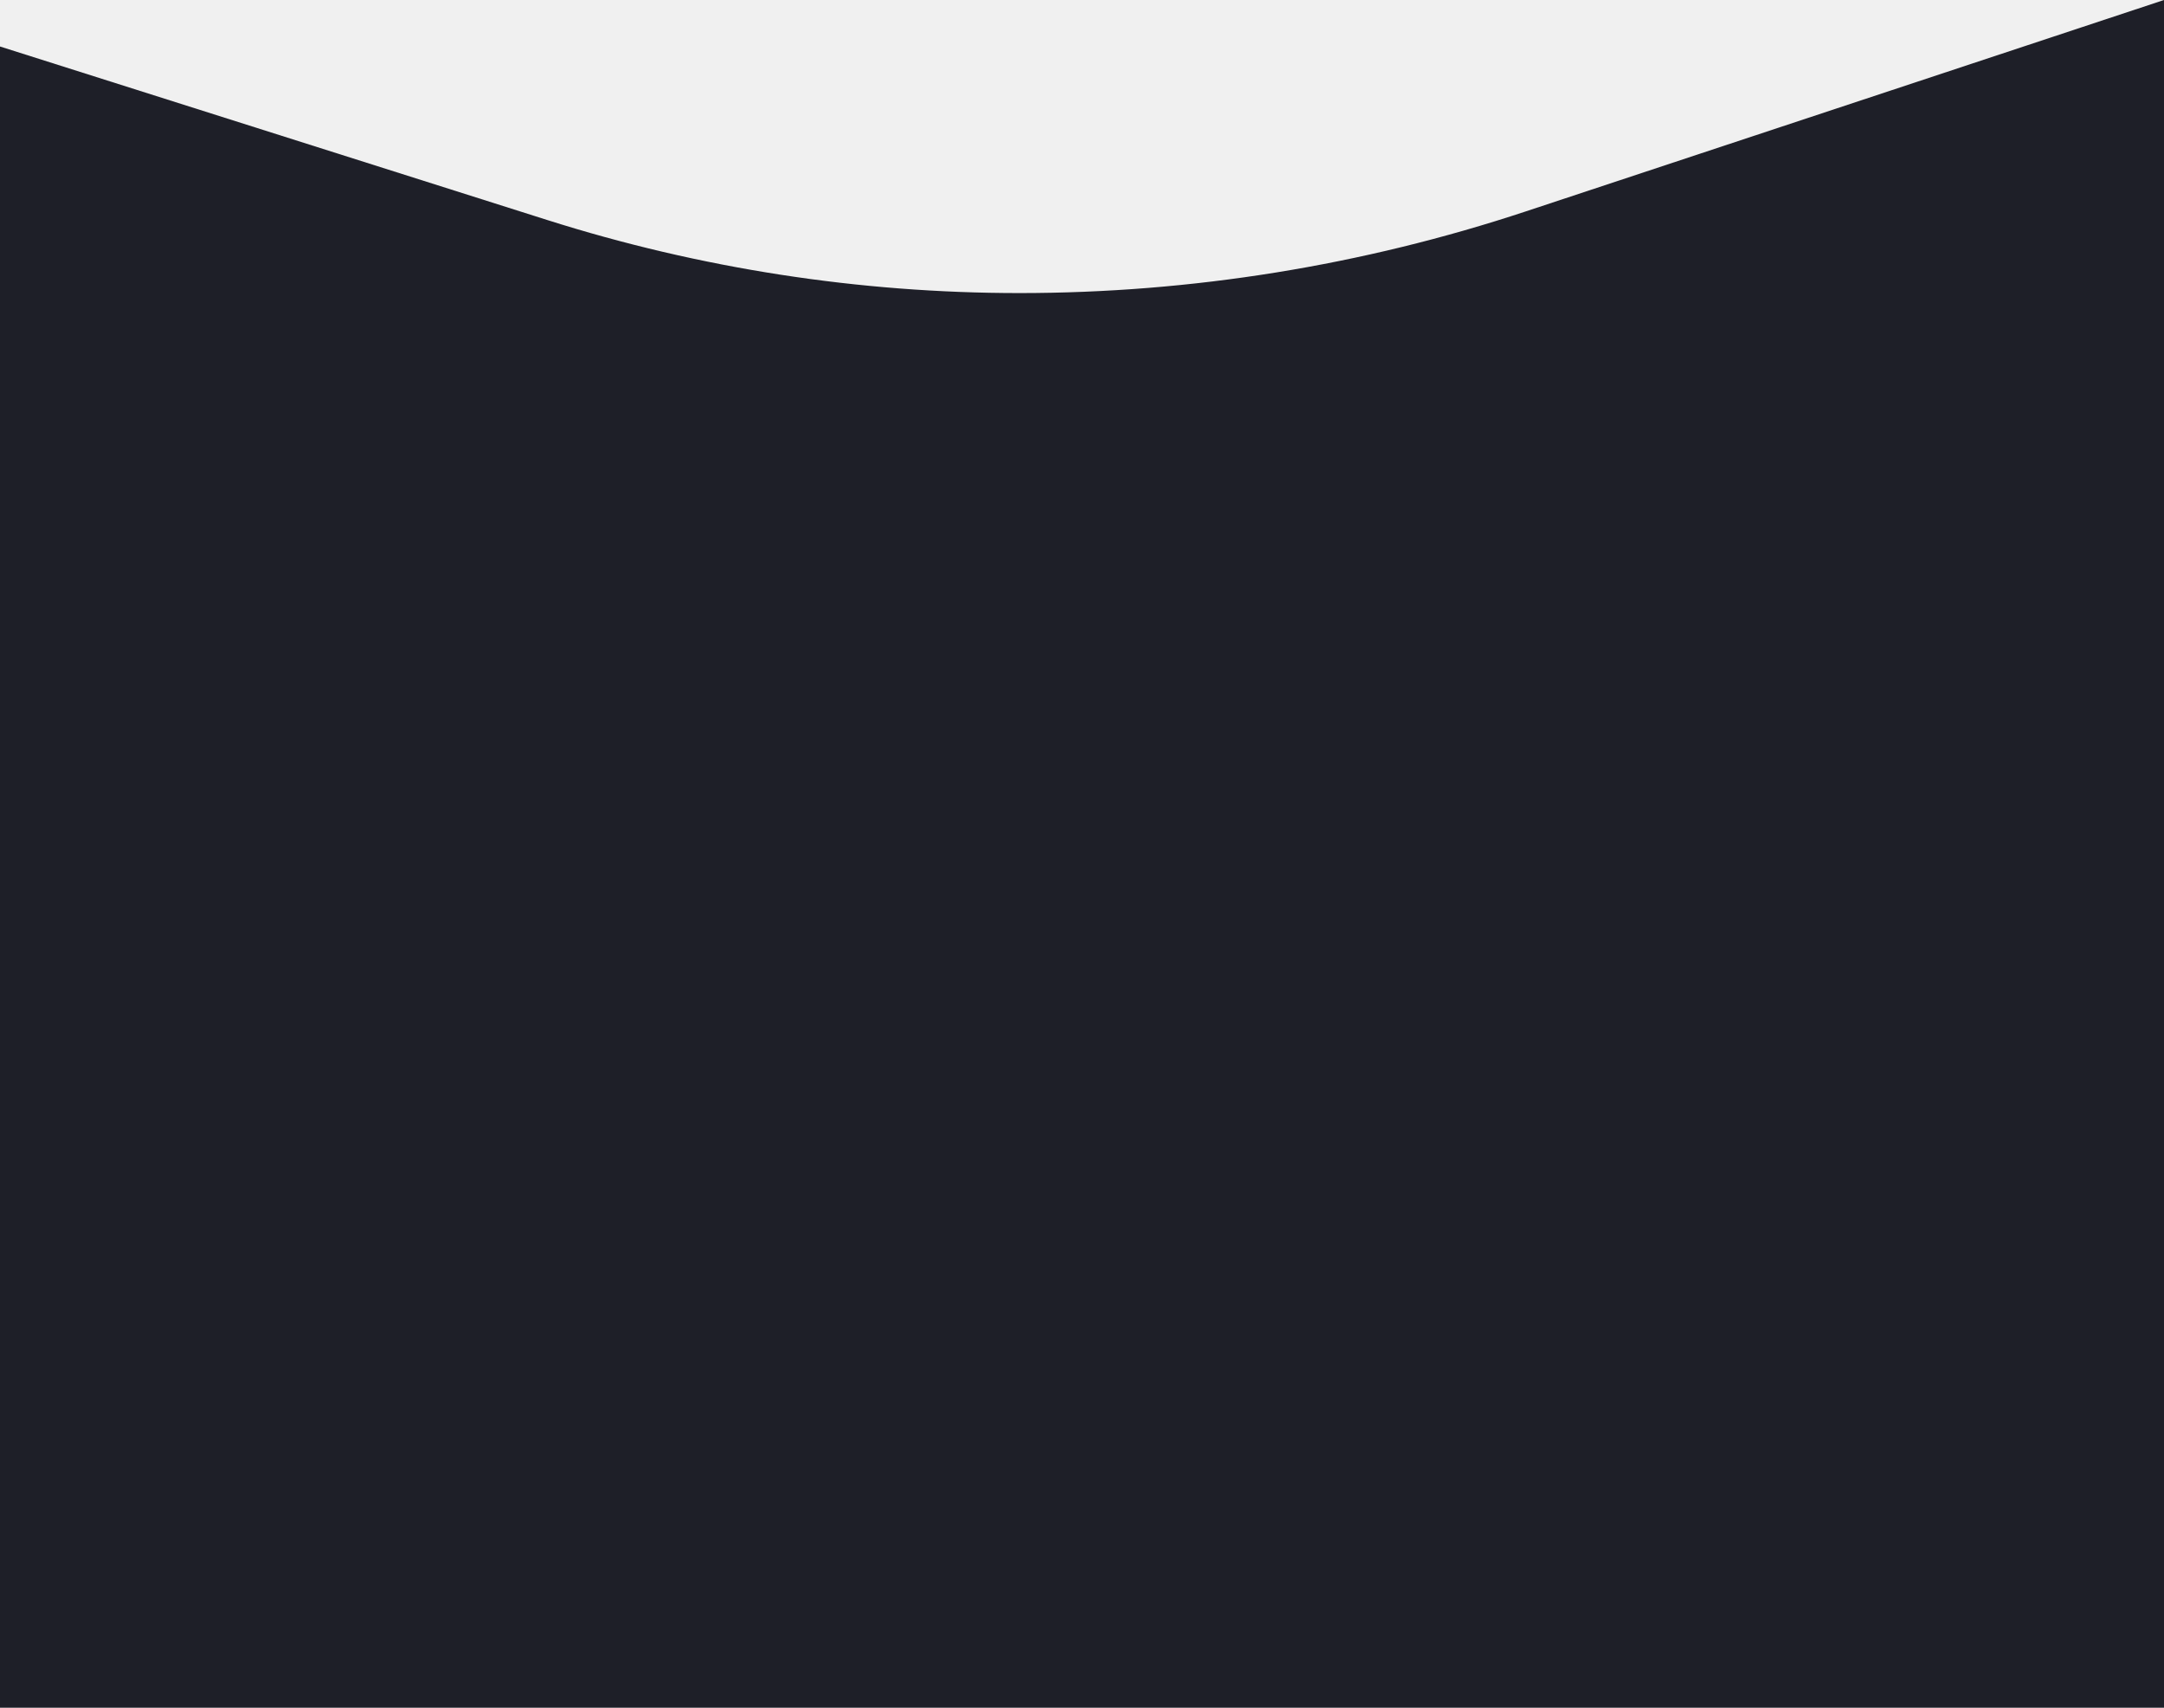
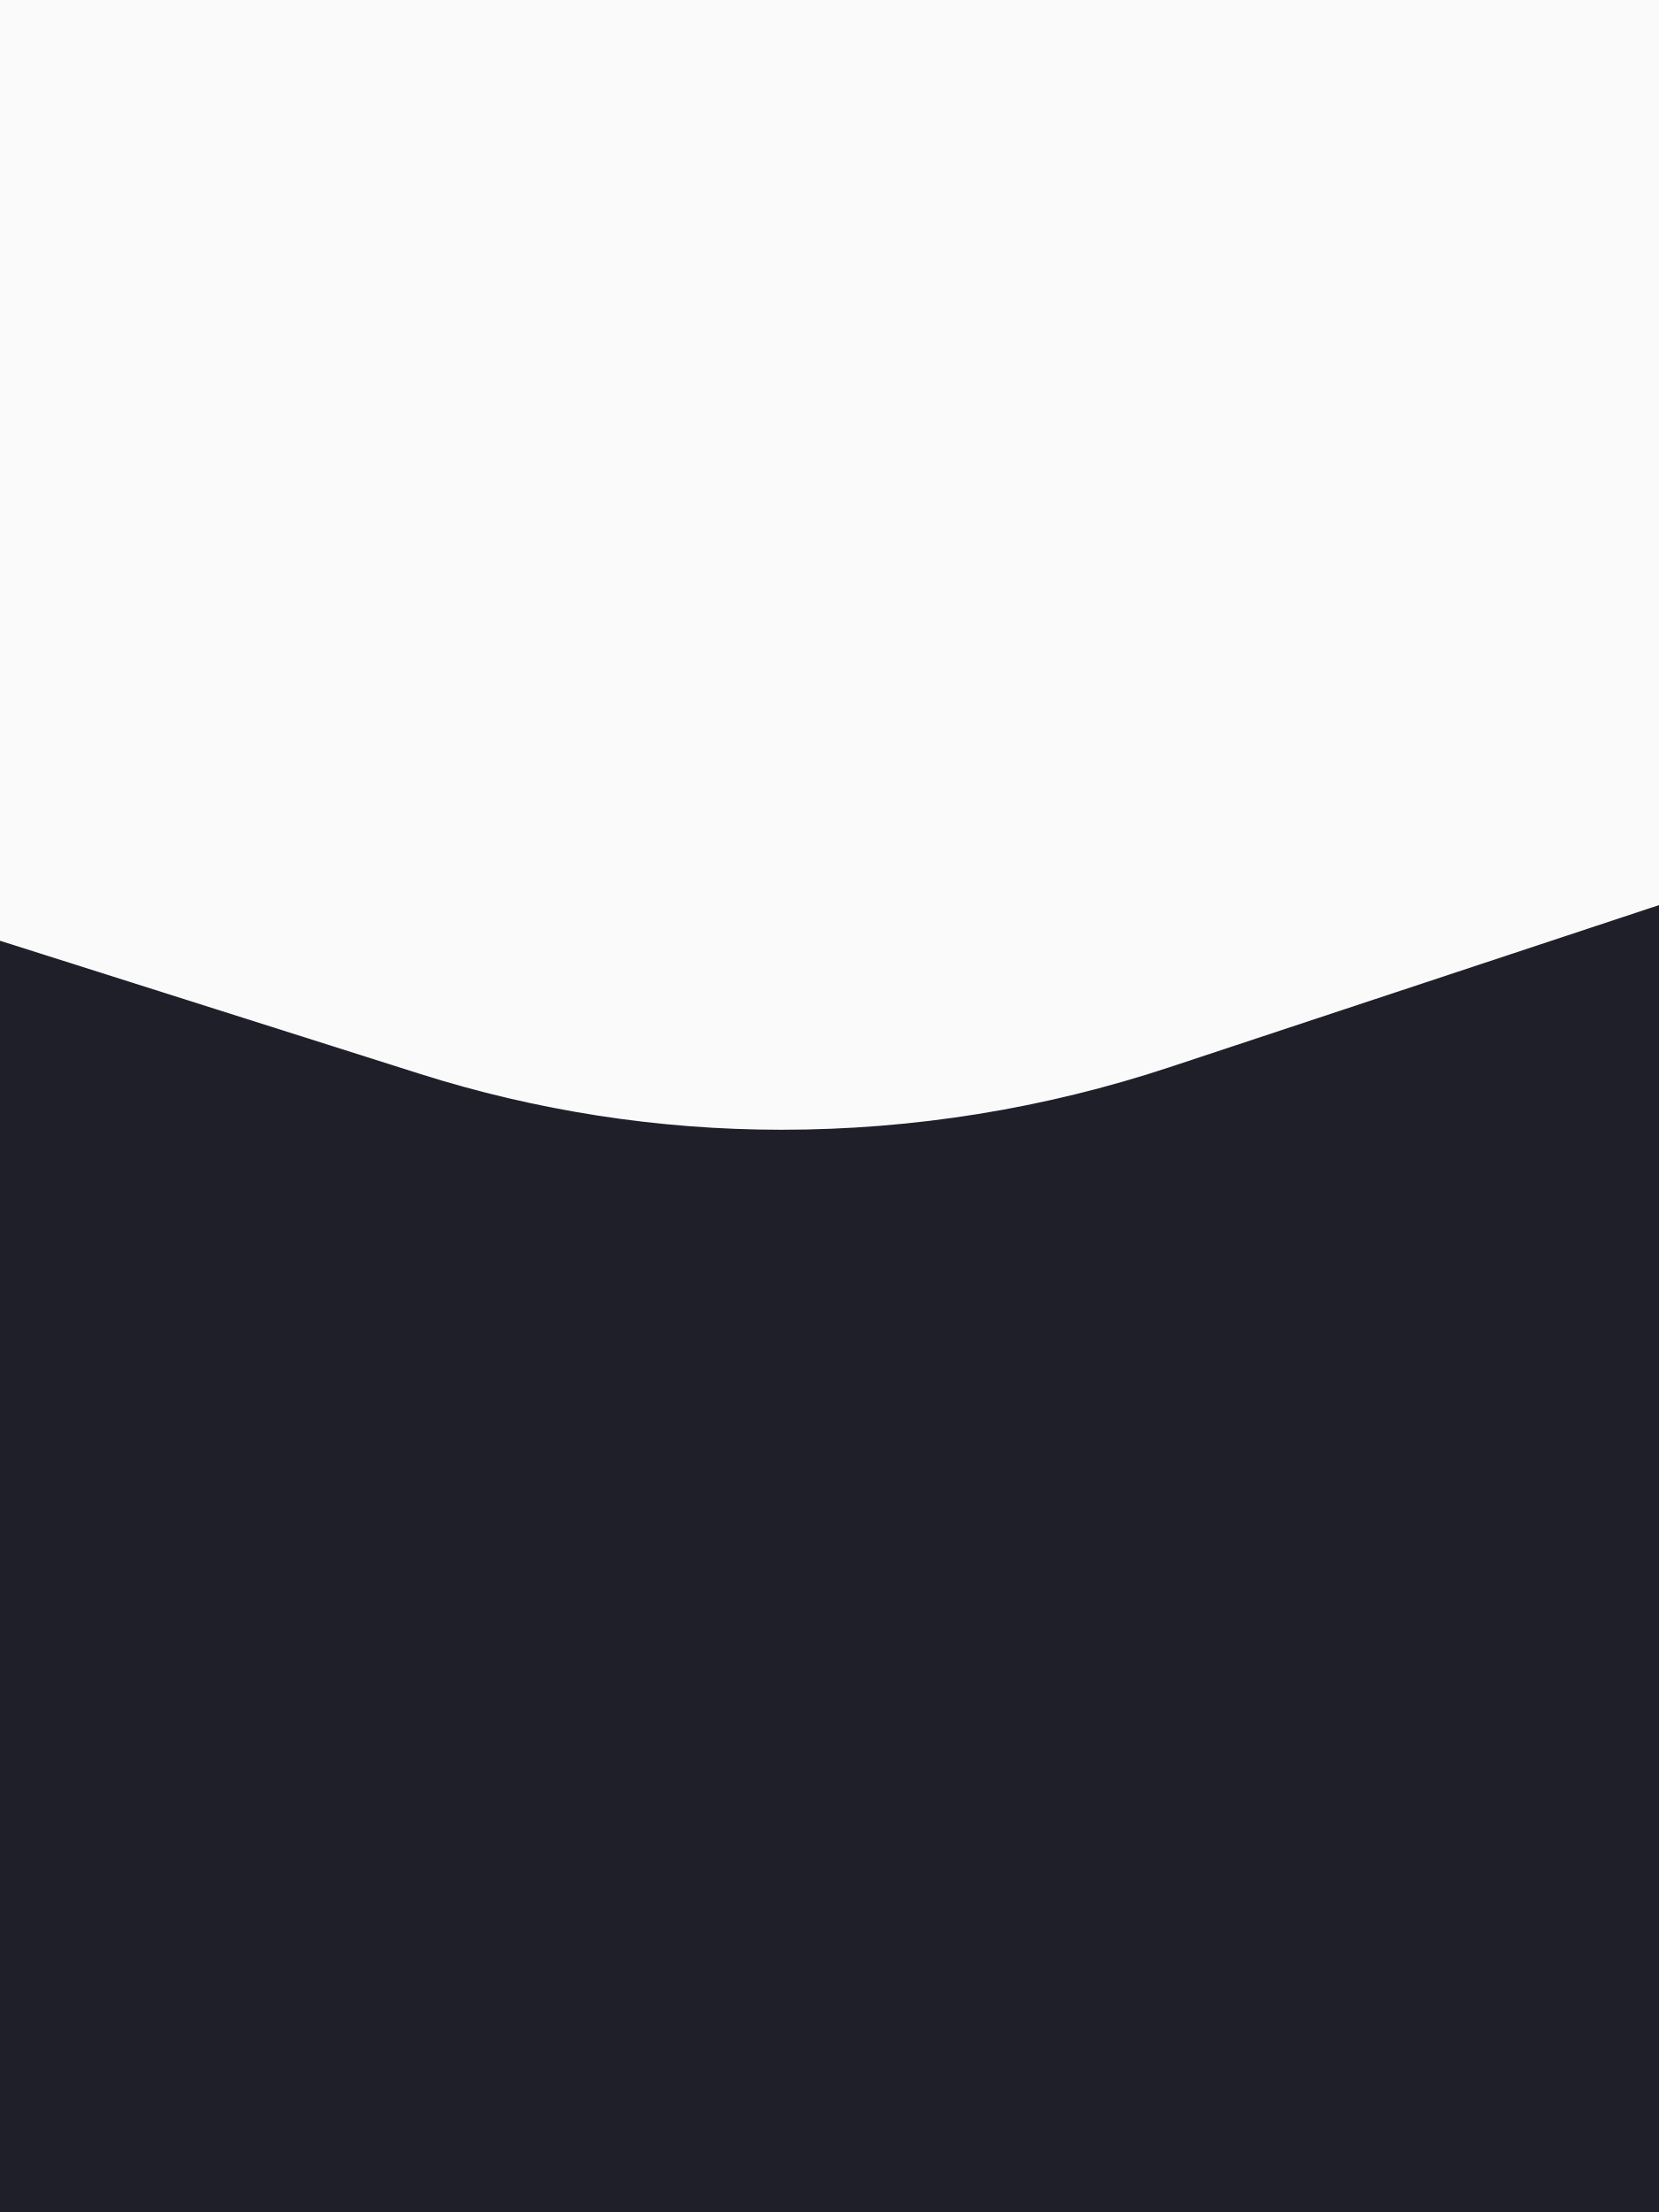
- <svg xmlns="http://www.w3.org/2000/svg" width="768" height="606" viewBox="0 0 768 606" fill="none">
-   <path d="M0 16.5L194.254 78.084C248.429 95.259 304.923 104 361.756 104V104C422.857 104 483.564 94.208 541.566 74.997L768 0V606H0V16.5Z" fill="#1E1F28" />
+ <svg xmlns="http://www.w3.org/2000/svg" width="768" height="1024" viewBox="0 0 768 1024" fill="none">
+   <g clip-path="url(#clip0_3_10179)">
+     <rect width="768" height="1024" fill="#FAFAFA" />
+     <path d="M0 435.5L194.254 497.084C248.429 514.259 304.923 523 361.756 523V523C422.857 523 483.564 513.208 541.566 493.997L768 419V1025H0V435.5Z" fill="#1E1F28" />
+   </g>
+   <defs>
+     <clipPath id="clip0_3_10179">
+       <rect width="768" height="1024" fill="white" />
+     </clipPath>
+   </defs>
</svg>
